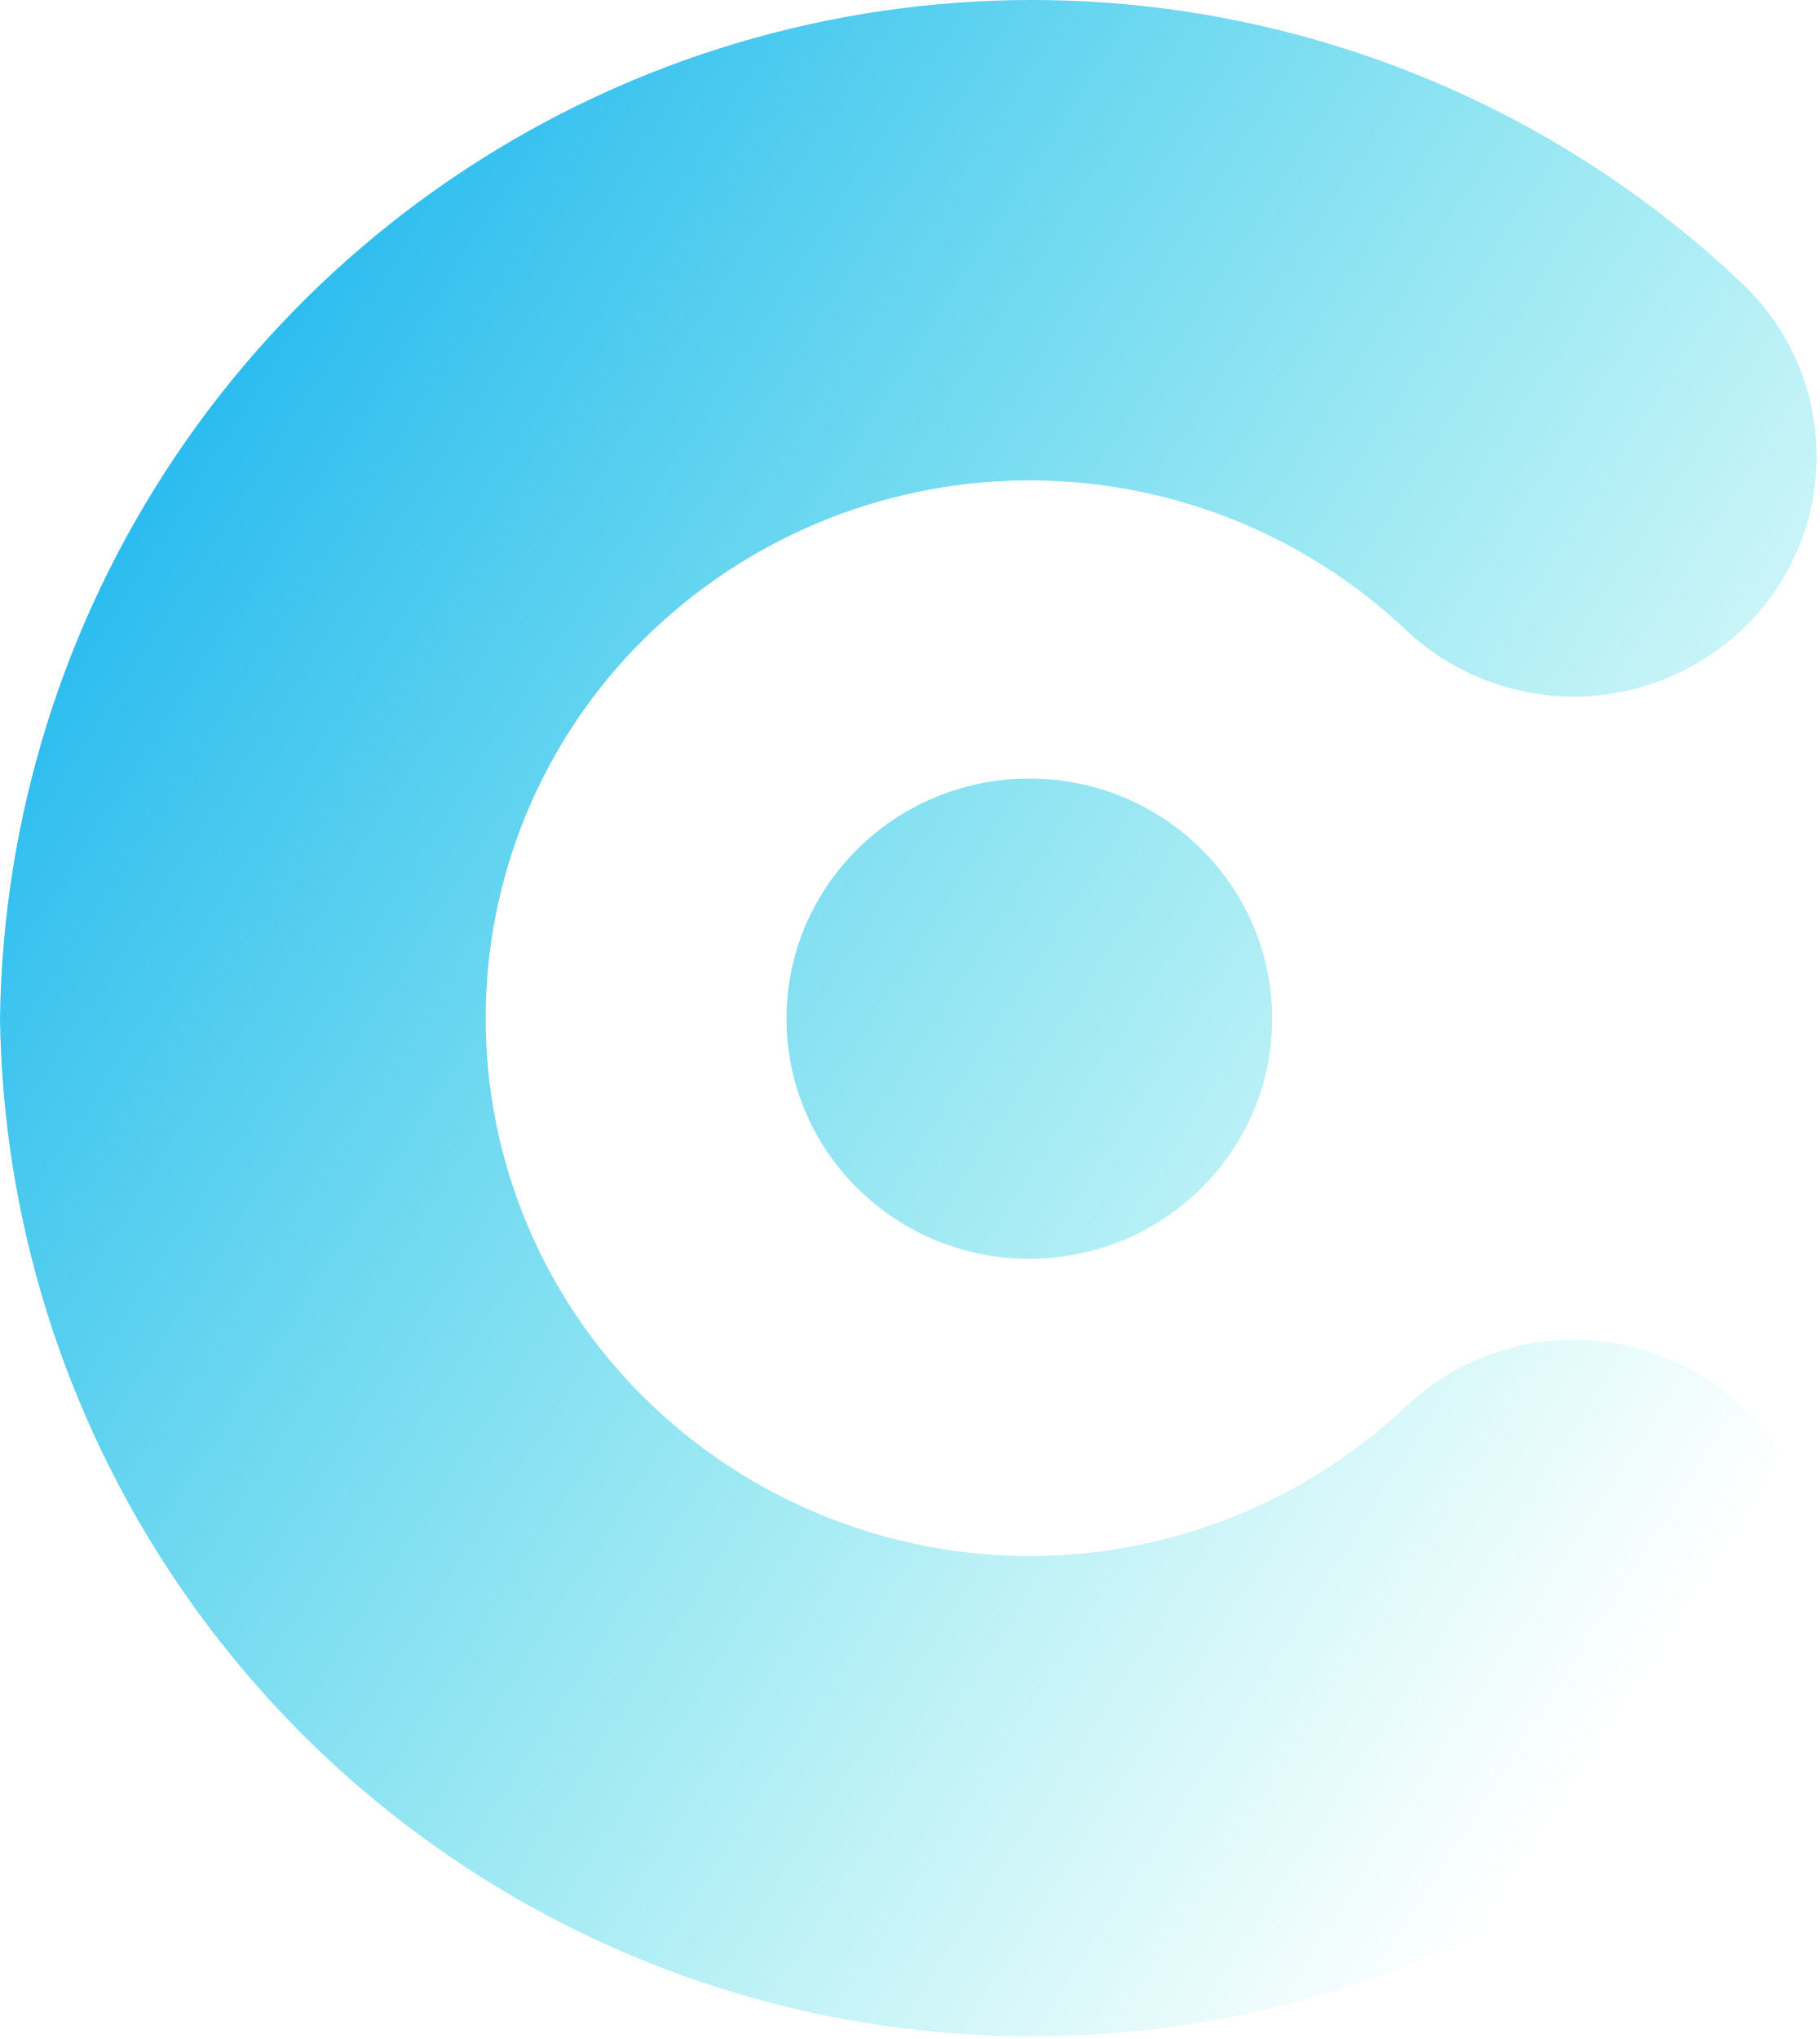
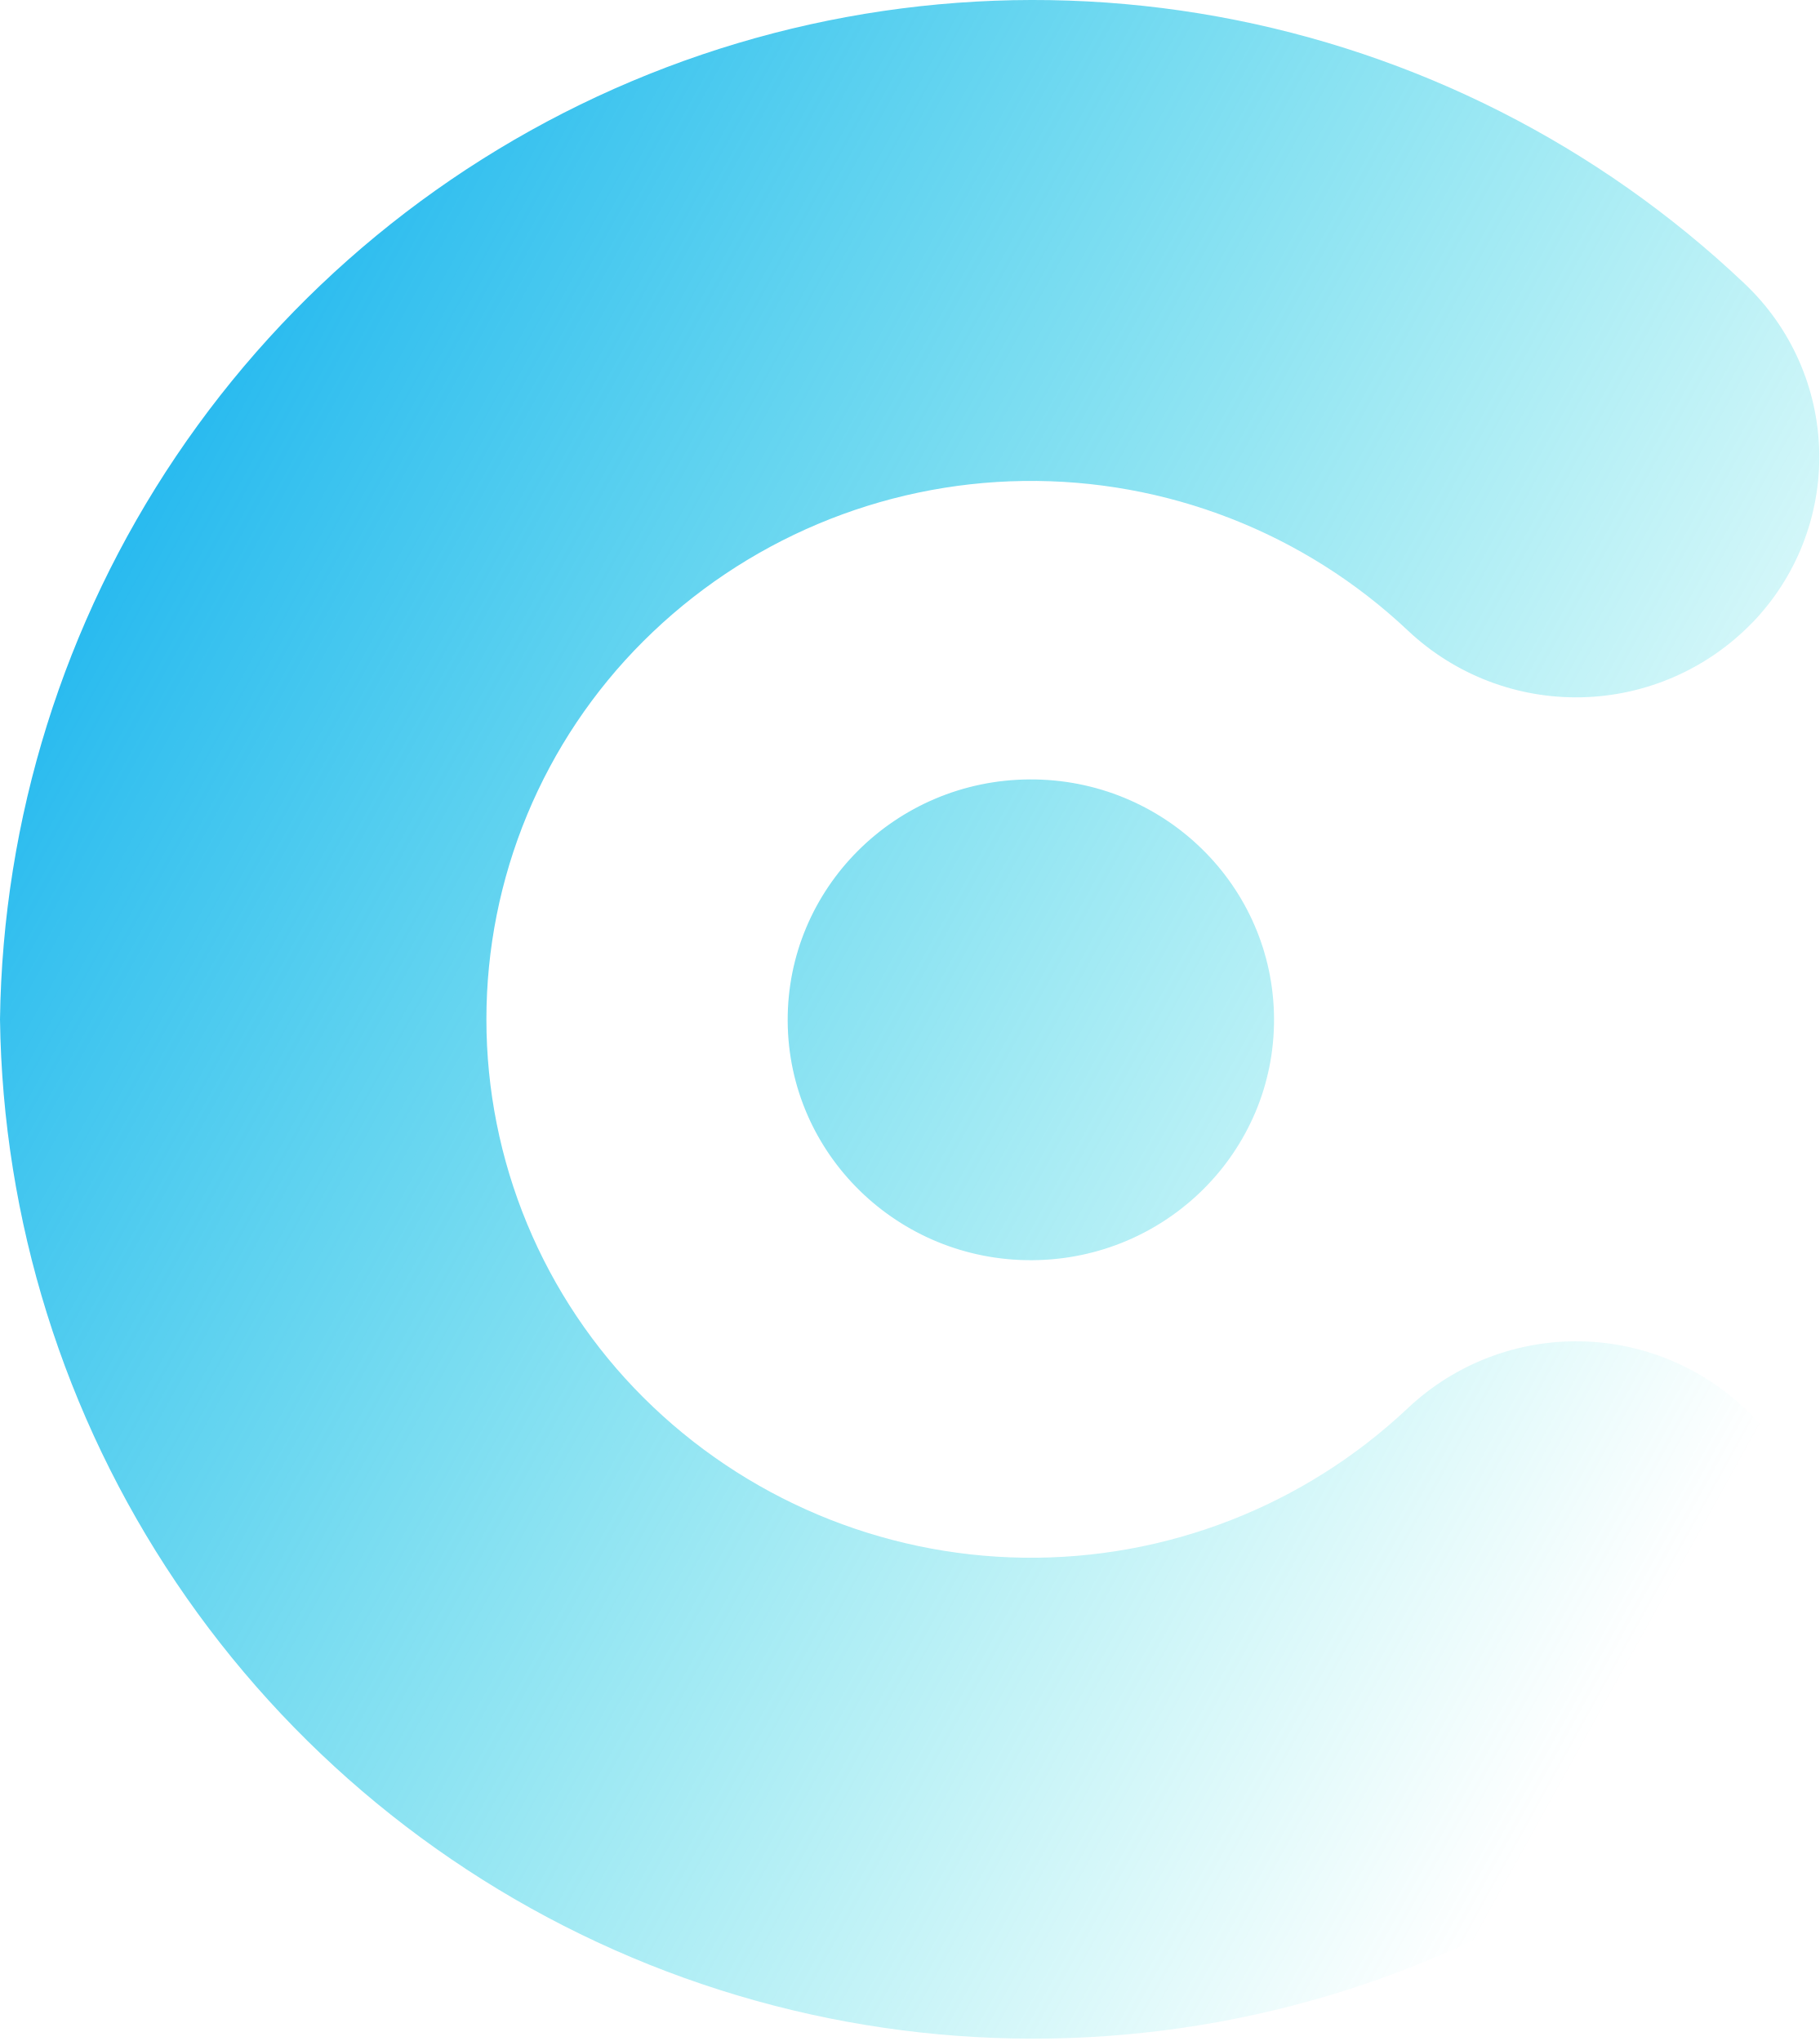
- <svg xmlns="http://www.w3.org/2000/svg" width="365" height="409" viewBox="0 0 365 409" fill="none">
-   <path fill-rule="evenodd" clip-rule="evenodd" d="M361.155 109.07C358.833 114.971 355.359 120.351 350.937 124.896V124.882C341.946 134.112 329.688 139.438 316.805 139.714C303.923 139.99 291.449 135.192 282.072 126.356C261.269 106.726 233.639 95.971 205.04 96.369C176.441 96.768 149.121 108.289 128.874 128.49C118.911 138.429 111.007 150.236 105.614 163.234C100.22 176.232 97.444 190.167 97.444 204.239C97.444 218.312 100.22 232.246 105.614 245.244C111.007 258.242 118.911 270.049 128.874 279.988C149.121 300.189 176.441 311.711 205.04 312.109C233.639 312.508 261.269 301.752 282.072 282.123C291.449 273.288 303.921 268.49 316.803 268.763C329.684 269.036 341.942 274.358 350.937 283.582C355.359 288.127 358.833 293.507 361.155 299.408C363.478 305.309 364.603 311.613 364.464 317.953C364.326 324.293 362.927 330.543 360.349 336.336C357.771 342.13 354.066 347.353 349.449 351.701C320.245 379.383 283.607 397.955 244.016 405.146C204.424 412.336 163.595 407.834 126.522 392.19C89.449 376.545 57.738 350.437 35.268 317.057C12.798 283.677 0.542 244.473 0 204.239C0.542 164.005 12.798 124.801 35.268 91.421C57.738 58.041 89.449 31.933 126.522 16.288C163.595 0.644 204.424 -3.858 244.016 3.333C283.607 10.524 320.245 29.095 349.449 56.777C354.066 61.125 357.771 66.348 360.349 72.142C362.927 77.936 364.326 84.185 364.464 90.525C364.603 96.865 363.478 103.169 361.155 109.07ZM255.238 204.065C255.385 230.666 233.693 252.352 206.788 252.5C179.882 252.649 157.951 231.205 157.804 204.604C157.657 178.003 179.349 156.318 206.255 156.169C233.16 156.02 255.091 177.464 255.238 204.065Z" fill="url(#paint0_linear)" />
+ <svg xmlns="http://www.w3.org/2000/svg" width="377" height="423" viewBox="0 0 377 423" fill="none">
+   <path fill-rule="evenodd" clip-rule="evenodd" d="M373.566 112.818C371.163 118.922 367.57 124.486 362.996 129.188V129.173C353.696 138.72 341.017 144.23 327.692 144.515C314.367 144.8 301.464 139.838 291.764 130.698C270.247 110.394 241.668 99.269 212.086 99.681C182.504 100.093 154.245 112.01 133.303 132.906C122.997 143.186 114.821 155.399 109.243 168.843C103.664 182.288 100.793 196.701 100.793 211.257C100.793 225.814 103.664 240.227 109.243 253.671C114.821 267.116 122.997 279.328 133.303 289.609C154.245 310.505 182.504 322.422 212.086 322.834C241.668 323.246 270.247 312.121 291.764 291.817C301.464 282.679 314.365 277.716 327.689 277.998C341.012 278.281 353.692 283.786 362.996 293.327C367.57 298.028 371.163 303.593 373.566 309.697C375.968 315.801 377.131 322.321 376.988 328.879C376.845 335.437 375.398 341.901 372.731 347.894C370.065 353.887 366.233 359.29 361.457 363.787C331.25 392.42 293.353 411.63 252.401 419.068C211.449 426.505 169.217 421.849 130.87 405.667C92.522 389.485 59.722 362.479 36.48 327.952C13.237 293.425 0.561 252.874 0 211.257C0.561 169.641 13.237 129.089 36.48 94.563C59.722 60.036 92.522 33.03 130.87 16.848C169.217 0.666 211.449 -3.991 252.401 3.447C293.353 10.885 331.25 30.095 361.457 58.728C366.233 63.225 370.065 68.628 372.731 74.621C375.398 80.614 376.845 87.078 376.988 93.636C377.131 100.193 375.968 106.714 373.566 112.818ZM264.009 211.077C264.161 238.593 241.723 261.023 213.893 261.177C186.063 261.331 163.379 239.15 163.227 211.635C163.075 184.12 185.512 161.689 213.342 161.535C241.172 161.381 263.856 183.562 264.009 211.077Z" fill="url(#paint0_linear)" />
  <defs>
-     <linearGradient id="paint0_linear" x1="-9.668" y1="14.516" x2="378.26" y2="263.467" gradientUnits="userSpaceOnUse">
+     <linearGradient id="paint0_linear" x1="-24" y1="49" x2="378.395" y2="272.096" gradientUnits="userSpaceOnUse">
      <stop stop-color="#00A5F0" />
      <stop offset="1" stop-color="#00D7D7" stop-opacity="0" />
    </linearGradient>
  </defs>
</svg>
